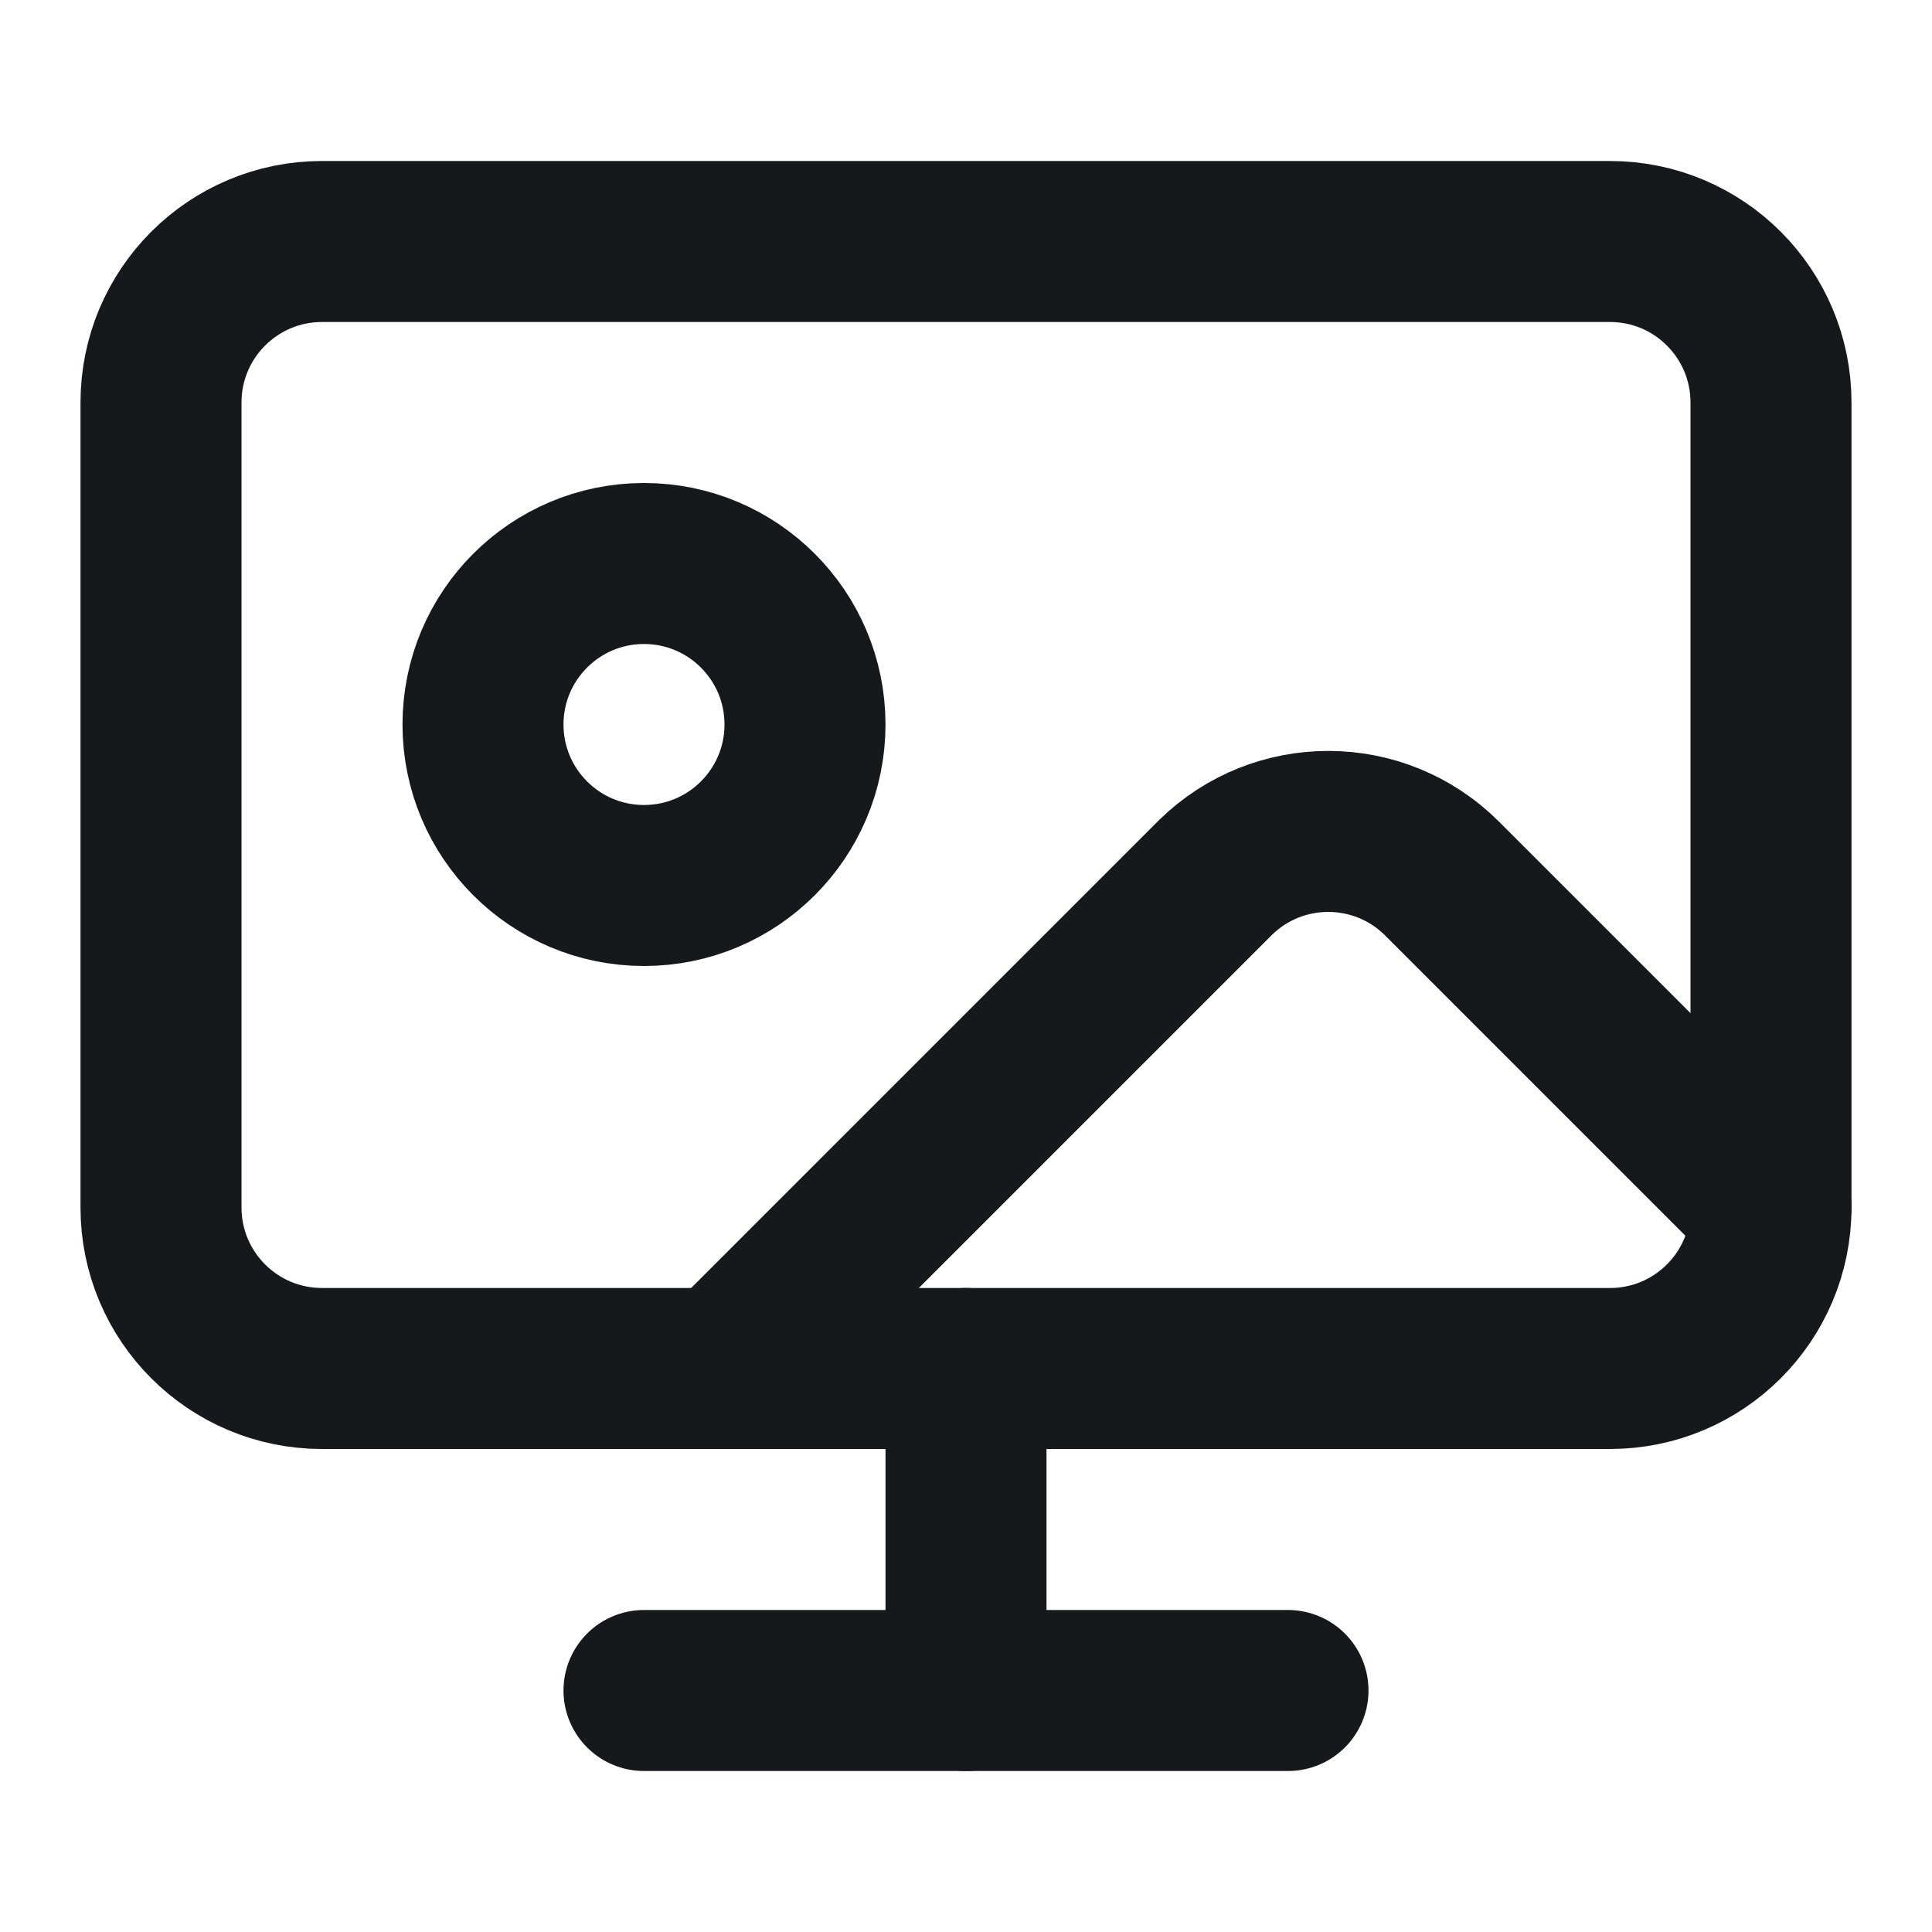
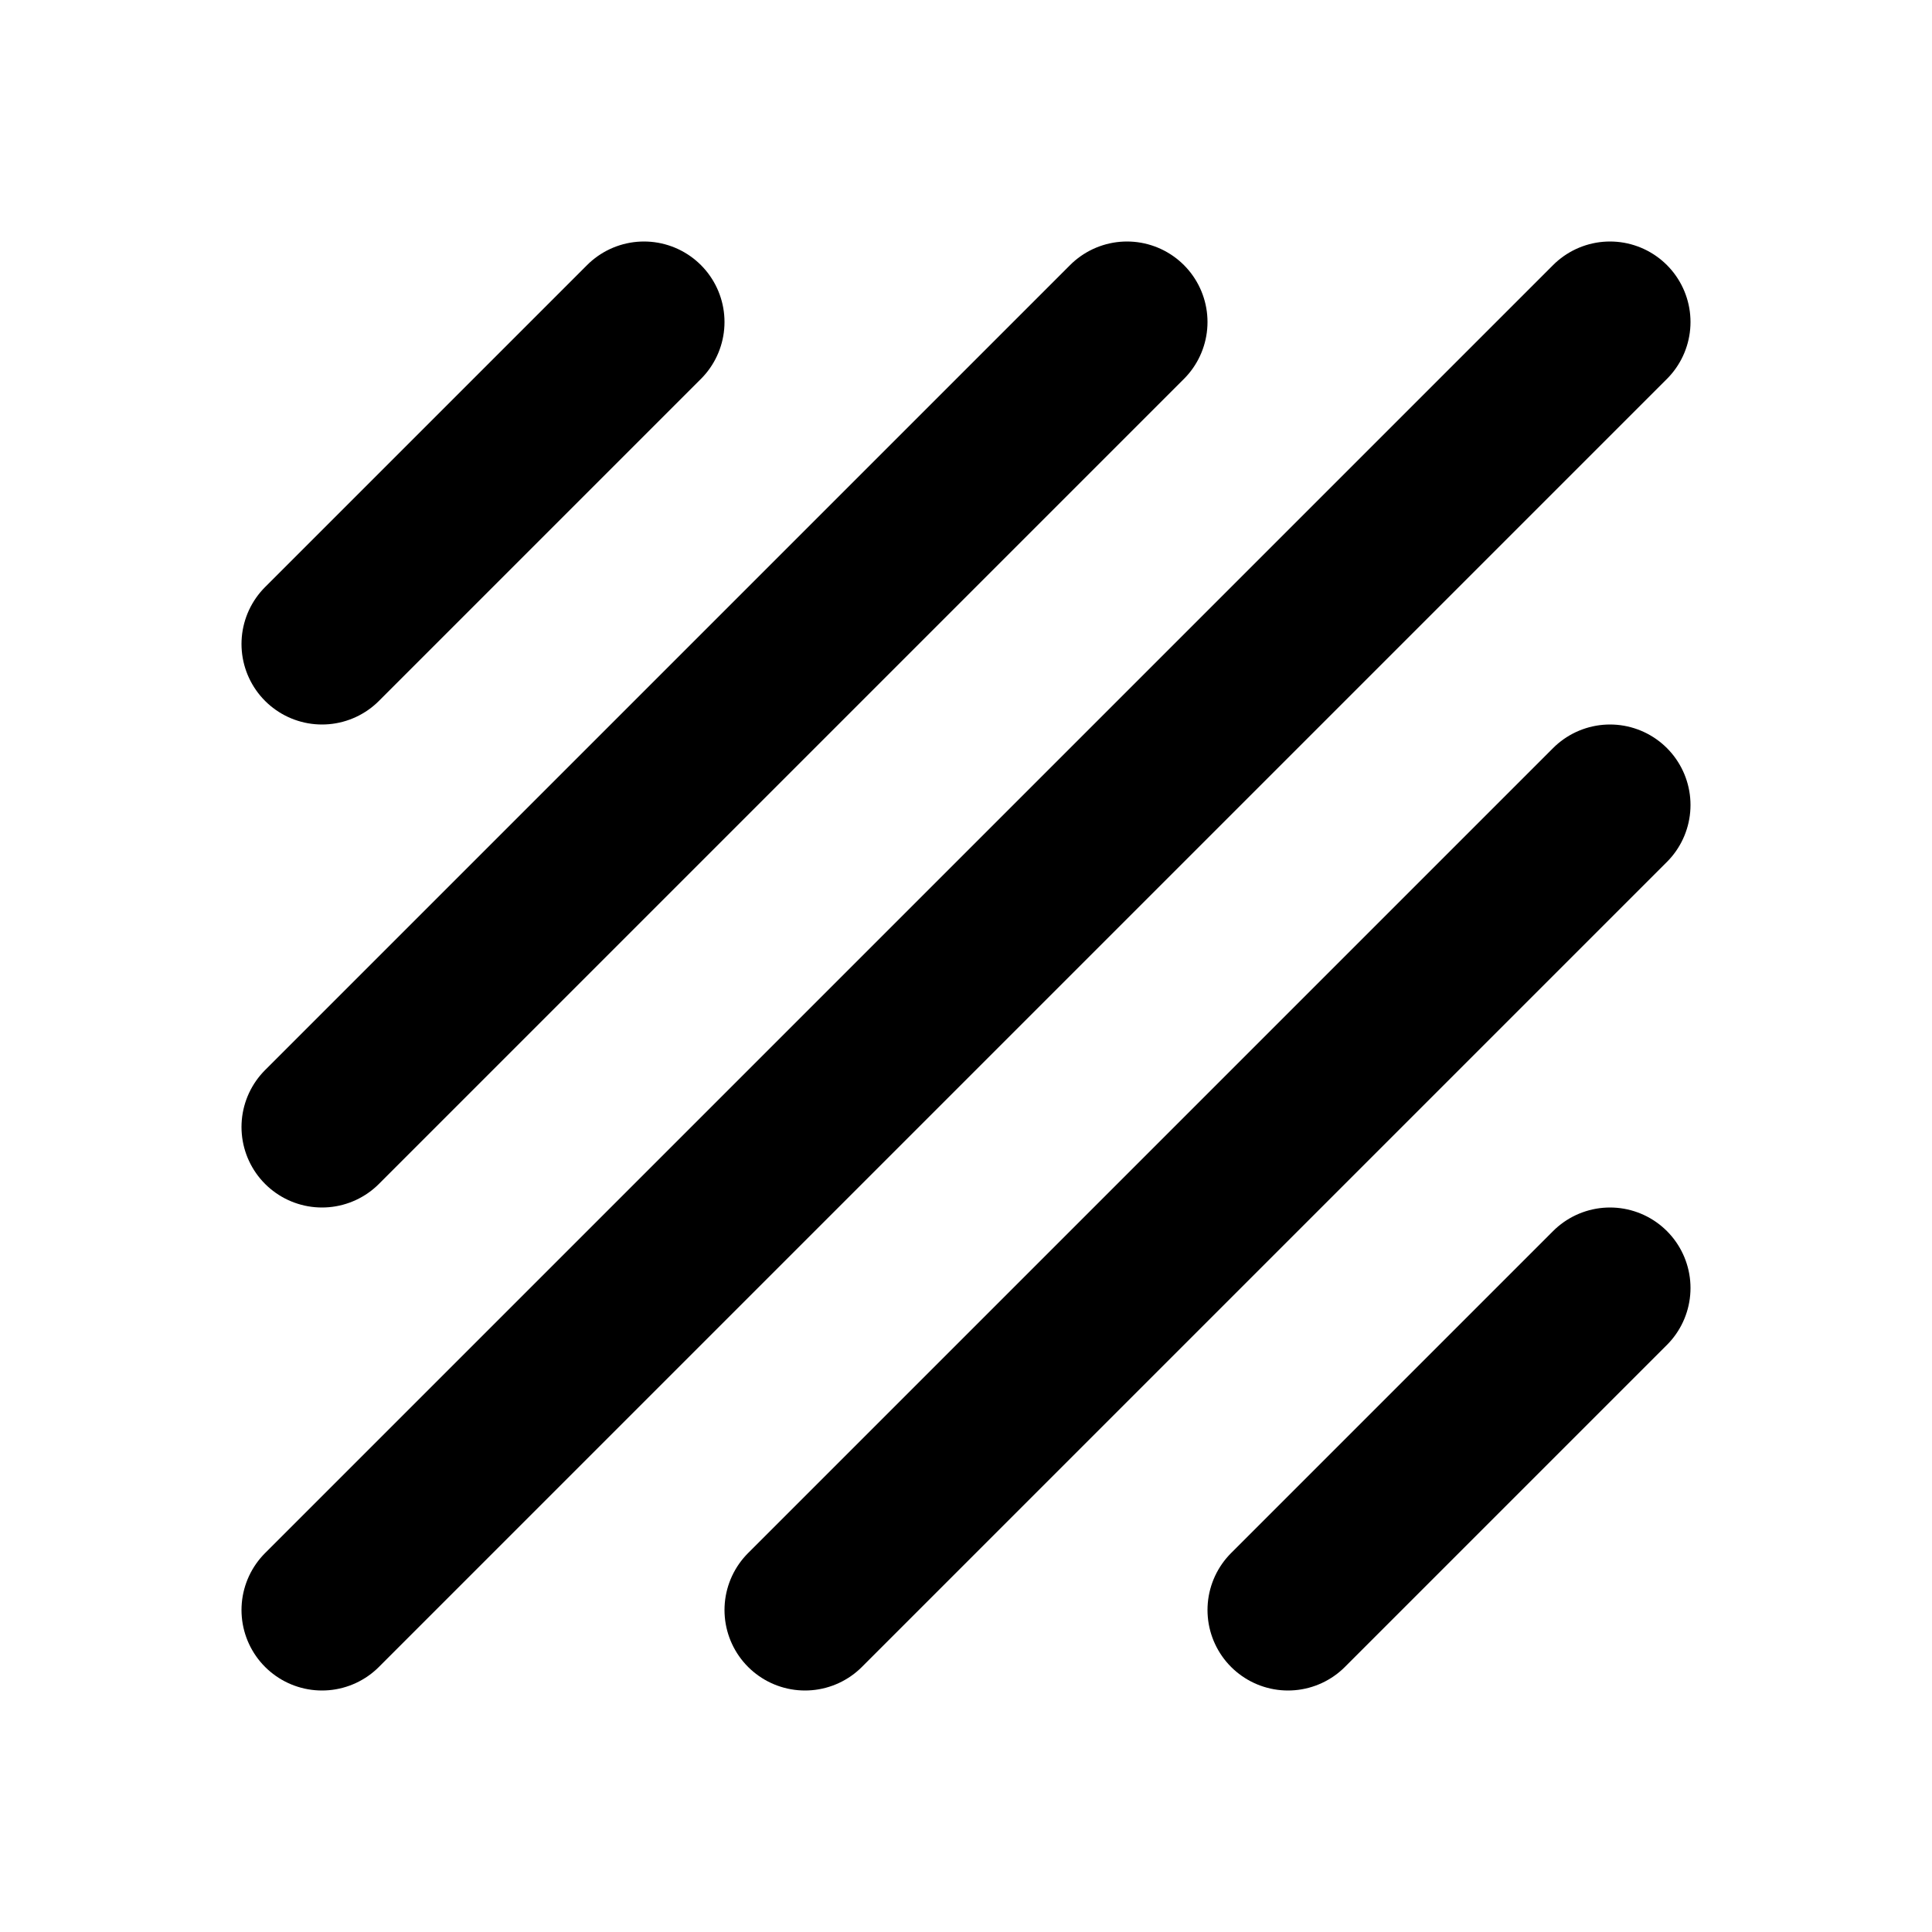
- <svg xmlns="http://www.w3.org/2000/svg" width="24" height="24" viewBox="0 0 24 24" fill="none" stroke="#17181c" stroke-width="2" stroke-linecap="round" stroke-linejoin="round" class="lucide lucide-wallpaper-icon lucide-wallpaper">
-   <path d="M12 17v4" />
-   <path d="M8 21h8" />
-   <path d="m9 17 6.1-6.1a2 2 0 0 1 2.81.01L22 15" />
-   <circle cx="8" cy="9" r="2" />
-   <rect x="2" y="3" width="20" height="14" rx="2" />
+ <svg xmlns="http://www.w3.org/2000/svg" width="24" height="24" viewBox="0 0 24 24" fill="none" stroke="currentColor" stroke-width="2" stroke-linecap="round" stroke-linejoin="round" class="icon icon-tabler icons-tabler-outline icon-tabler-background">
+   <path stroke="none" d="M0 0h24v24H0z" fill="none" />
+   <path d="M4 8l4 -4" />
+   <path d="M14 4l-10 10" />
+   <path d="M4 20l16 -16" />
+   <path d="M20 10l-10 10" />
+   <path d="M20 16l-4 4" />
</svg>
